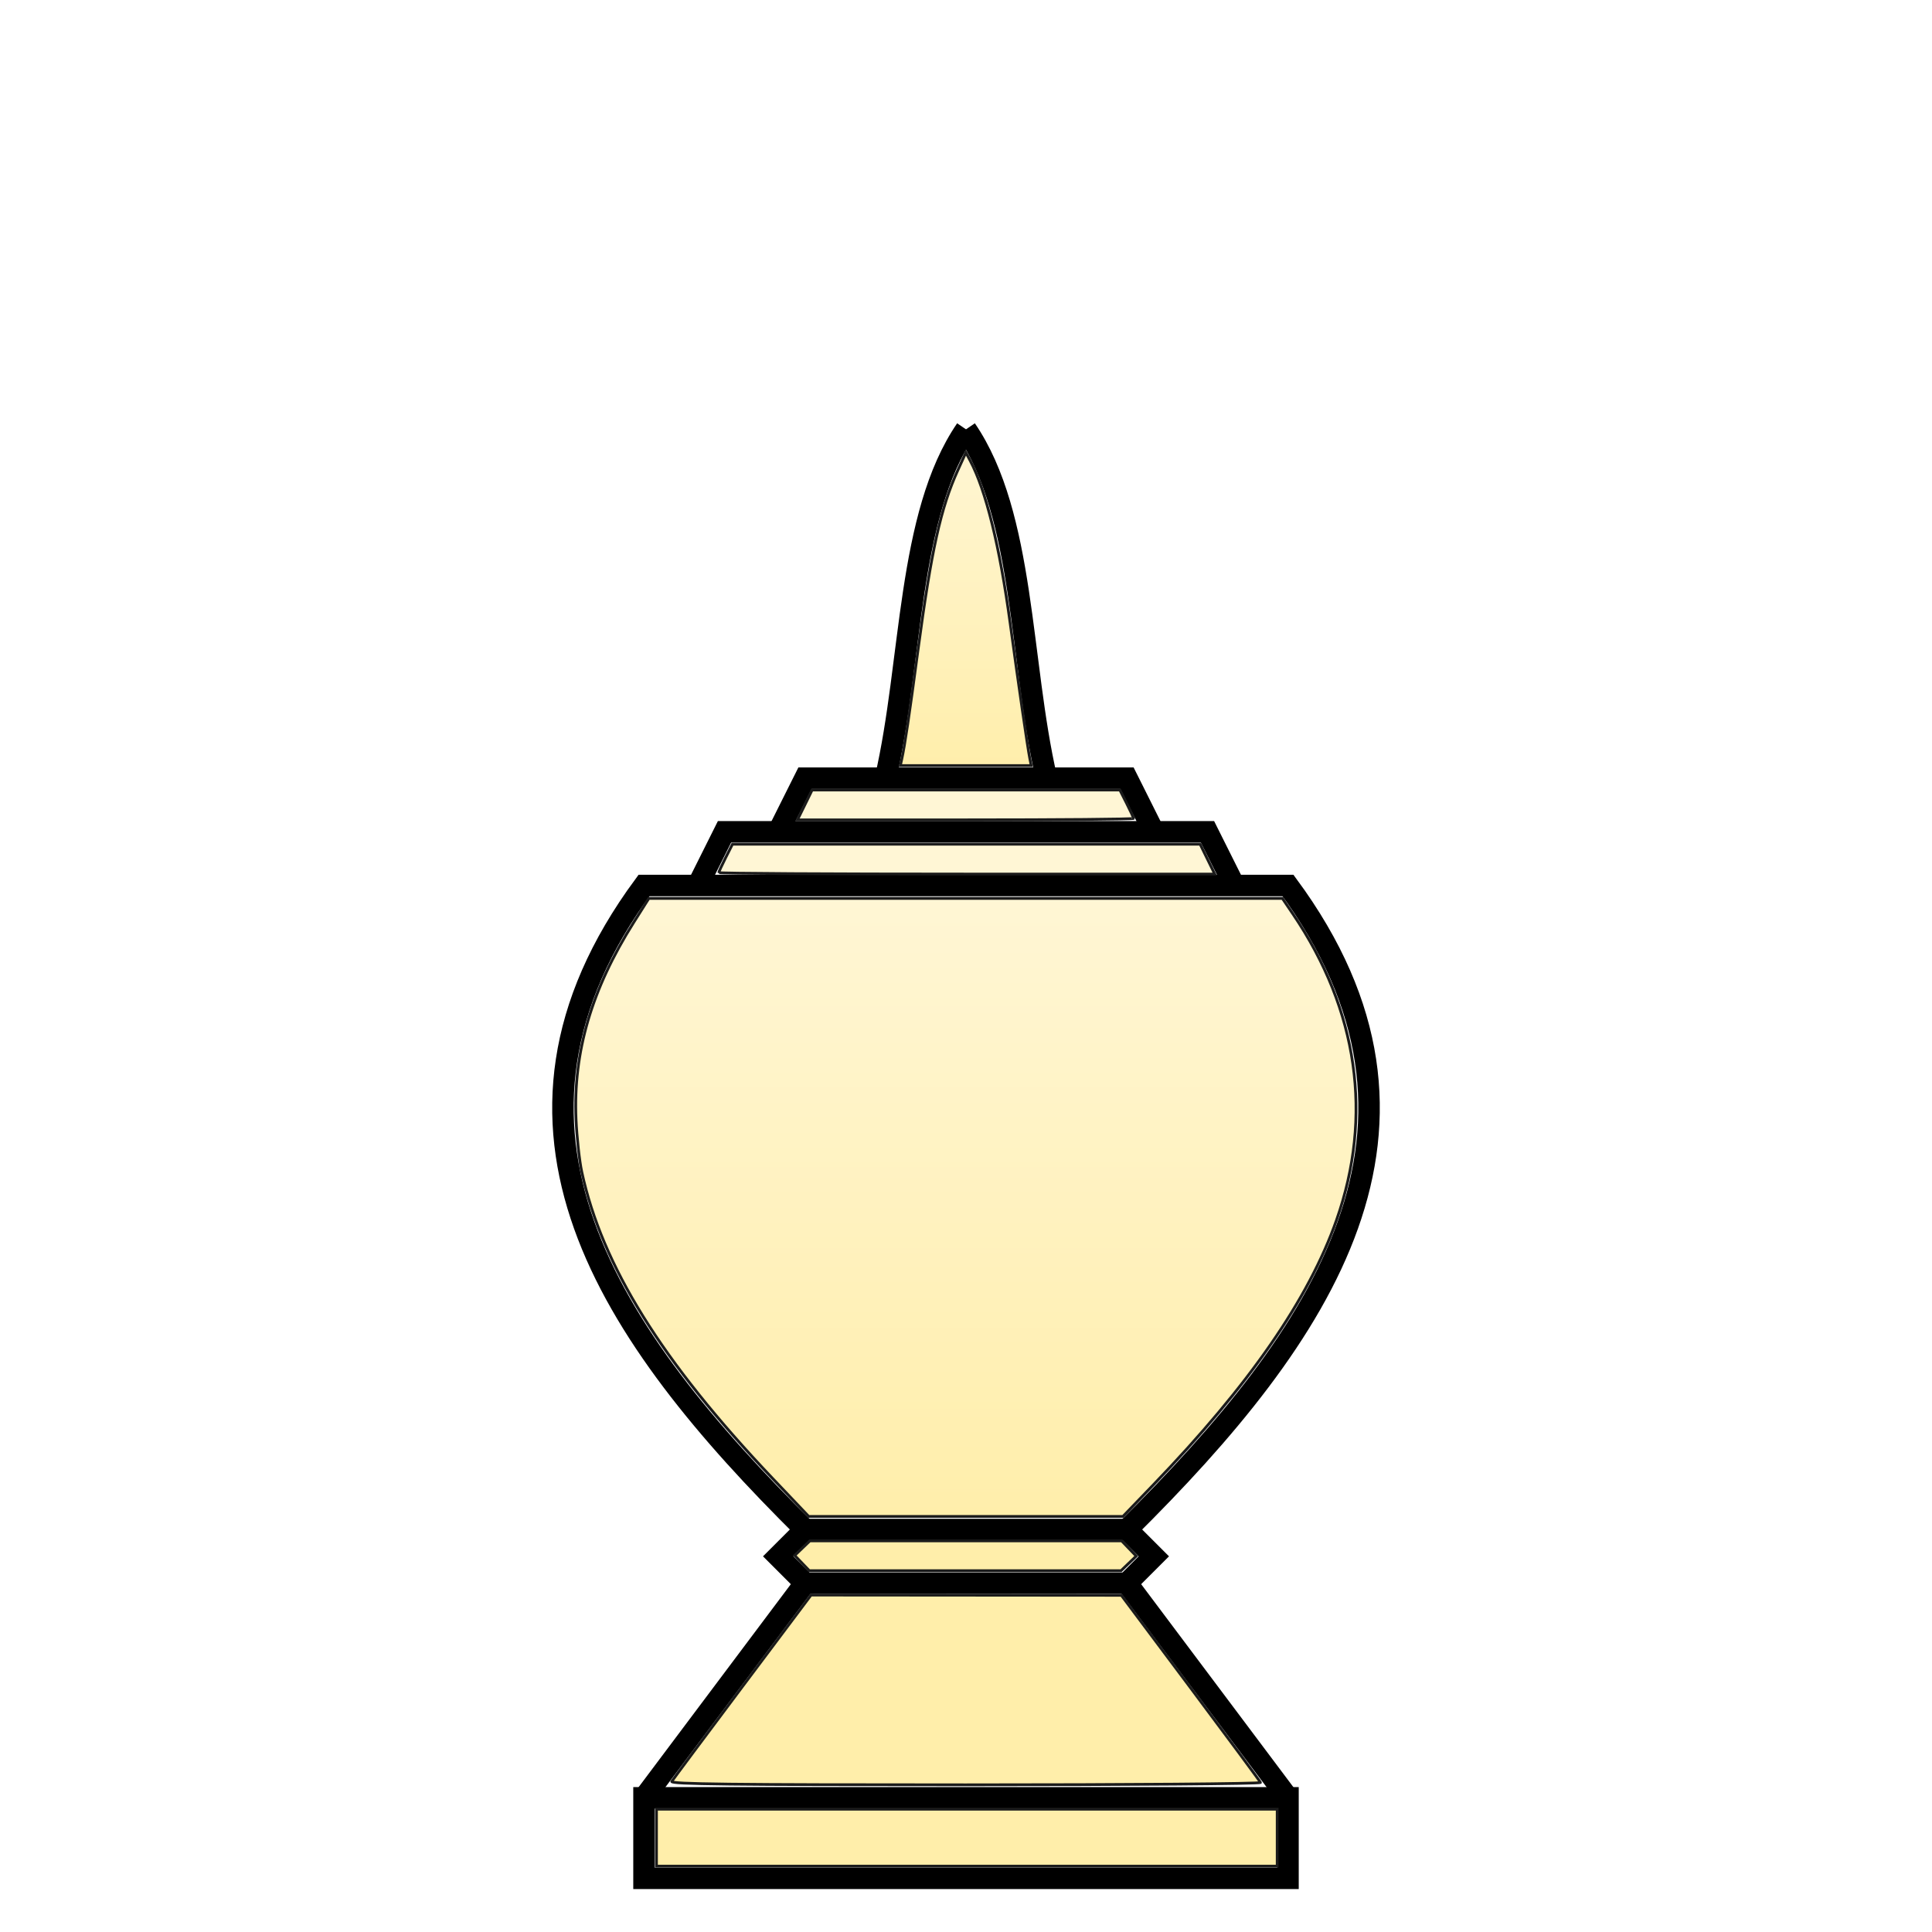
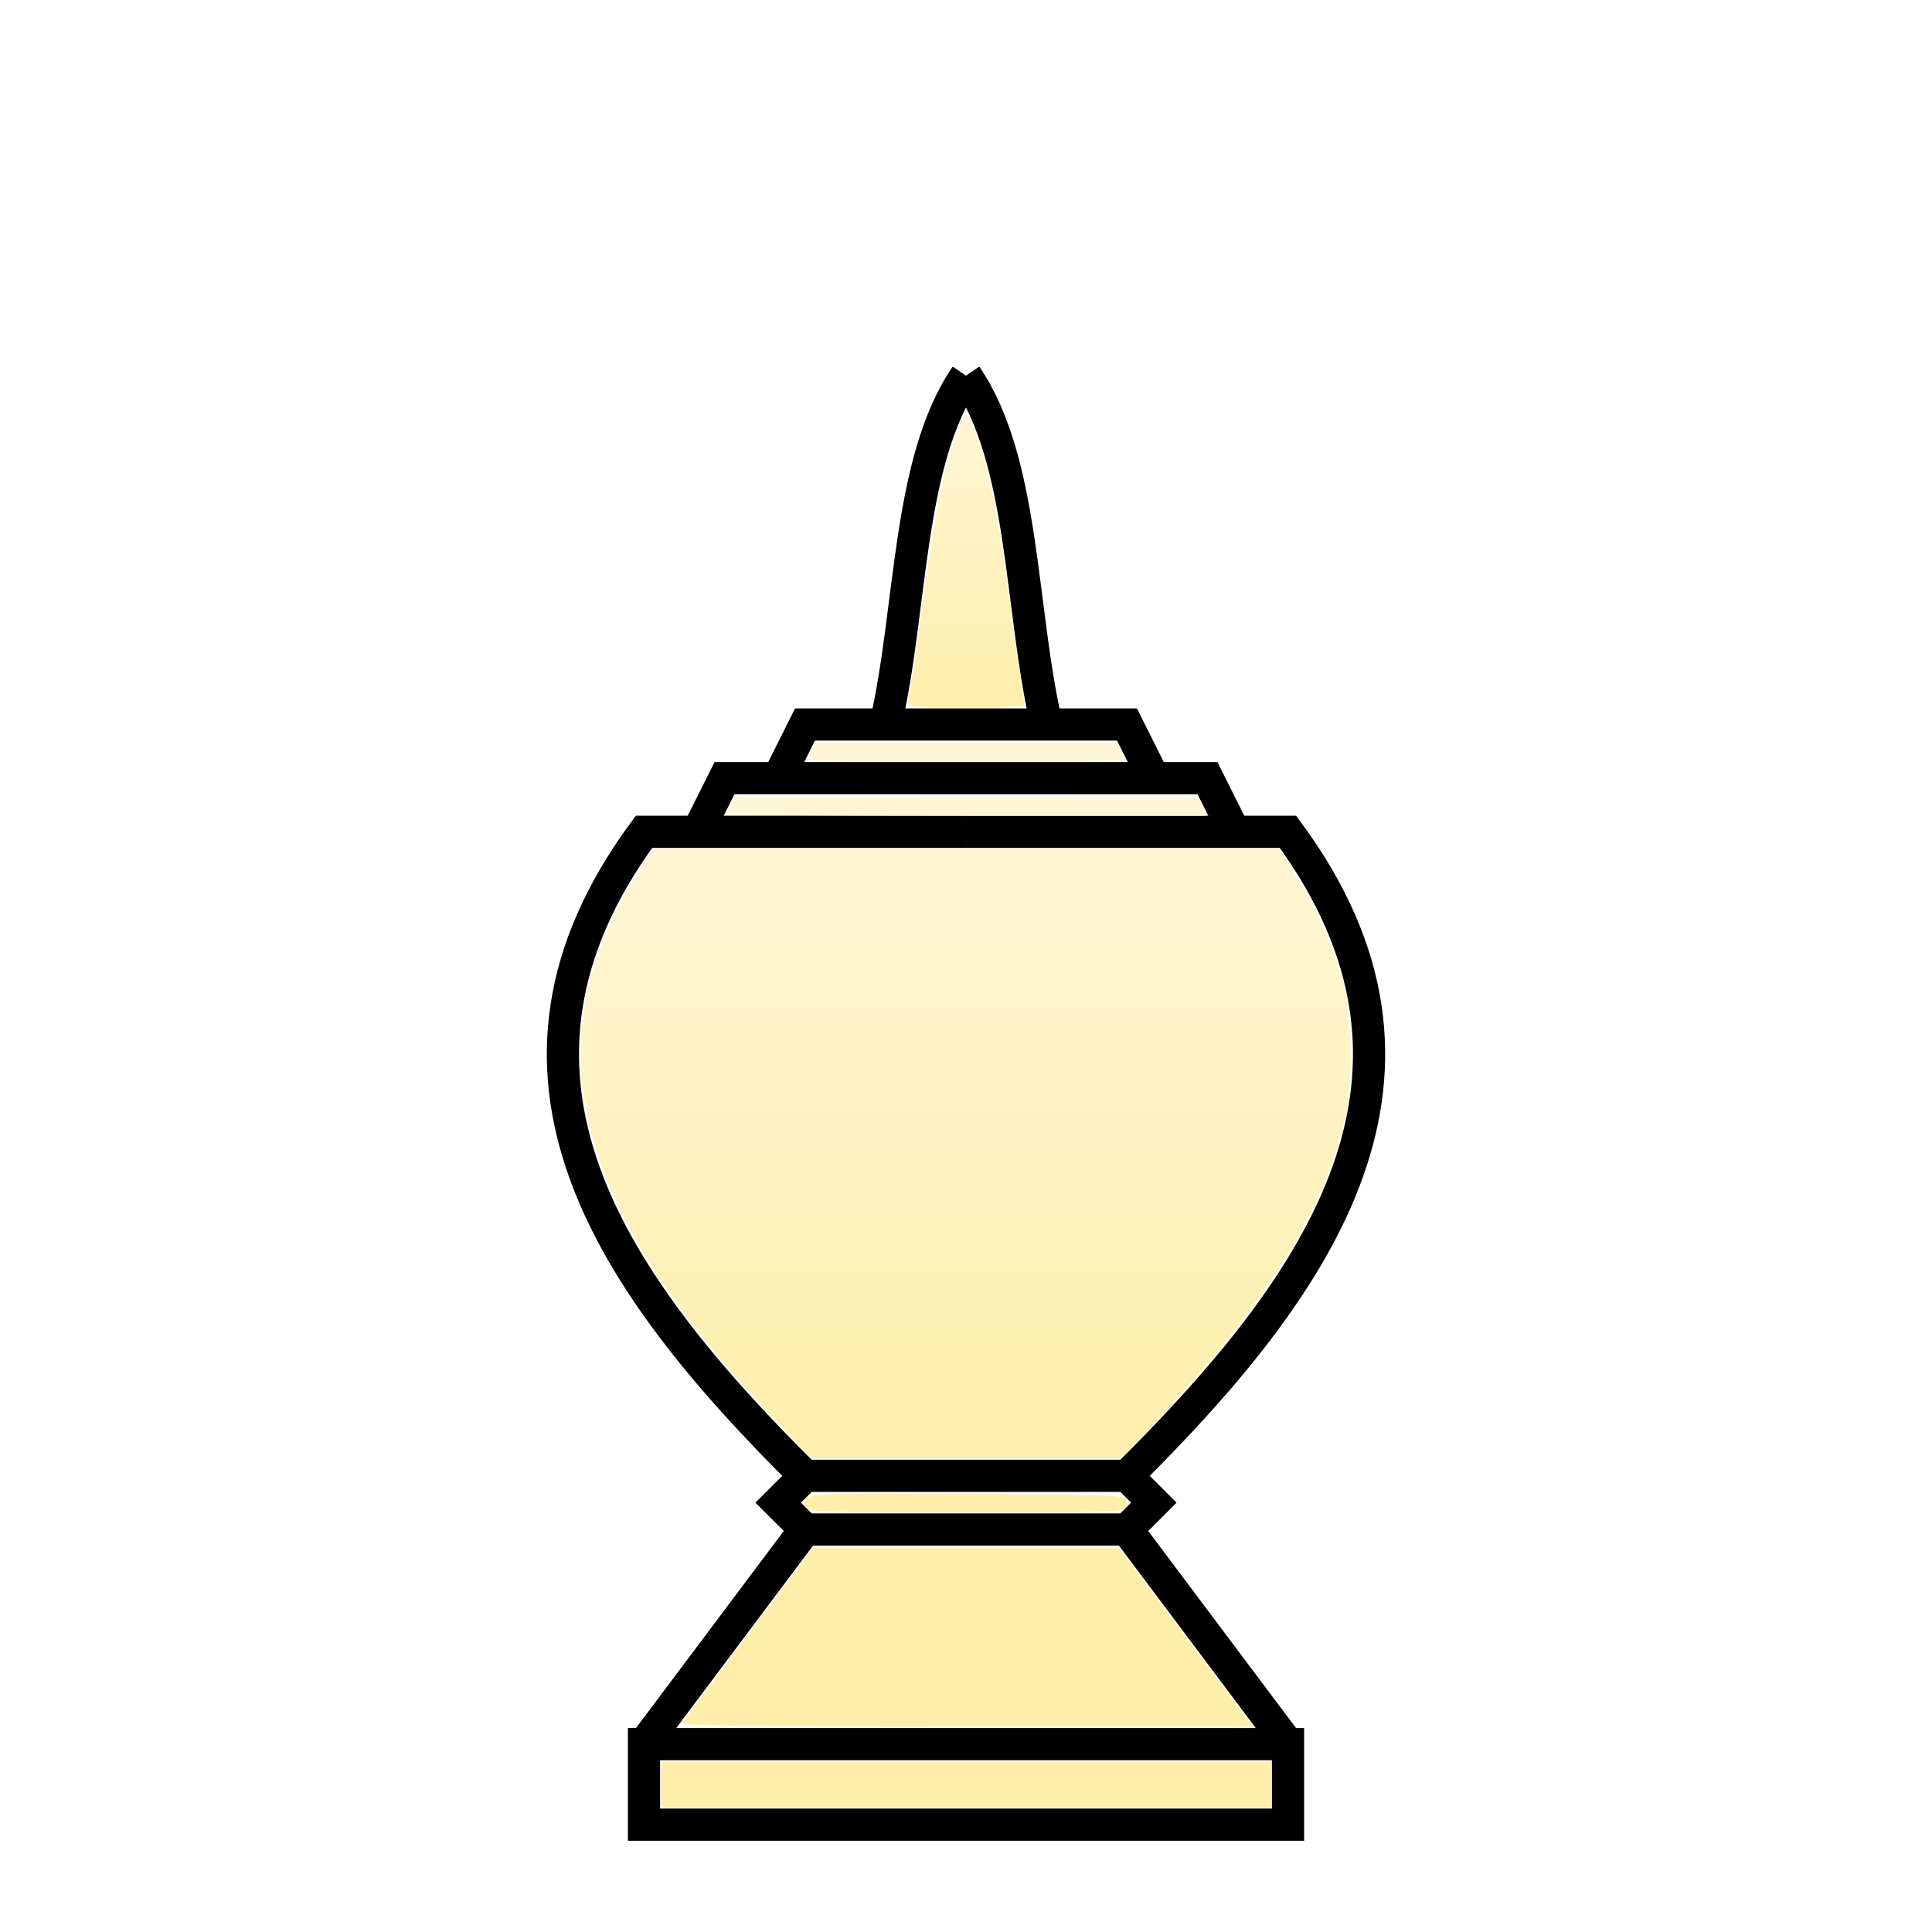
<svg xmlns="http://www.w3.org/2000/svg" xmlns:xlink="http://www.w3.org/1999/xlink" width="360" height="360" viewBox="0 0 95.25 95.25" version="1.1" id="svg8">
  <defs id="defs2">
-     <linearGradient id="linearGradient924">
-       <stop style="stop-color:#fff6d5;stop-opacity:1;" offset="0" id="stop920" />
-       <stop style="stop-color:#ffeeaa;stop-opacity:1" offset="1" id="stop922" />
+     <linearGradient id="linearGradient4892">
+       <stop style="stop-color:#fff6d5;stop-opacity:1;" offset="0" id="stop4888" />
+       <stop style="stop-color:#ffeeaa;stop-opacity:1" offset="1" id="stop4890" />
    </linearGradient>
-     <linearGradient id="linearGradient916">
-       <stop style="stop-color:#fff6d5;stop-opacity:1;" offset="0" id="stop912" />
-       <stop style="stop-color:#ffeeaa;stop-opacity:1" offset="1" id="stop914" />
+     <linearGradient id="linearGradient4884">
+       <stop style="stop-color:#fff6d5;stop-opacity:1;" offset="0" id="stop4880" />
+       <stop style="stop-color:#ffeeaa;stop-opacity:1" offset="1" id="stop4882" />
    </linearGradient>
-     <linearGradient xlink:href="#linearGradient916" id="linearGradient918" x1="180" y1="155" x2="180" y2="275" gradientUnits="userSpaceOnUse" gradientTransform="matrix(0.2645833,0,0,0.2645833,0,204.3958)" />
-     <linearGradient xlink:href="#linearGradient924" id="linearGradient926" x1="180" y1="70" x2="180" y2="135" gradientUnits="userSpaceOnUse" gradientTransform="matrix(0.2645833,0,0,0.2645833,0,204.3958)" />
+     <linearGradient xlink:href="#linearGradient4884" id="linearGradient4886" x1="180" y1="155" x2="180" y2="275" gradientUnits="userSpaceOnUse" />
+     <linearGradient xlink:href="#linearGradient4892" id="linearGradient4894" x1="180" y1="75" x2="180" y2="135" gradientUnits="userSpaceOnUse" />
  </defs>
  <g id="layer1" transform="translate(0,-201.75)">
-     <path style="fill:none;stroke:#000000;stroke-width:1.058;stroke-miterlimit:4;stroke-dasharray:none" d="M 47.625,294.354 H 31.75 v -3.969 h 15.875" id="path180" />
-     <path style="fill:none;stroke:#000000;stroke-width:1.058;stroke-miterlimit:4;stroke-dasharray:none" d="m 31.75,290.385 7.938,-10.583" id="path184" />
-     <path style="fill:none;stroke:#000000;stroke-width:1.058;stroke-miterlimit:4;stroke-dasharray:none" d="M 47.625,279.802 H 39.688 l -1.323,-1.323 1.323,-1.323 h 7.937" id="path186" />
-     <path style="fill:none;stroke:#000000;stroke-width:1.058;stroke-miterlimit:4;stroke-dasharray:none" d="m 39.688,277.156 c -9.675,-9.581 -16.711,-19.851 -7.938,-31.75 h 15.875" id="path194" />
-     <path style="fill:none;stroke:#000000;stroke-width:1.058;stroke-linecap:butt;stroke-linejoin:miter;stroke-miterlimit:4;stroke-dasharray:none;stroke-opacity:1" d="m 34.396,245.406 1.323,-2.646 H 47.625" id="path196" />
-     <path style="fill:none;stroke:#000000;stroke-width:1.058;stroke-linecap:butt;stroke-linejoin:miter;stroke-miterlimit:4;stroke-dasharray:none;stroke-opacity:1" d="M 38.365,242.76 39.688,240.115 H 47.625" id="path198" />
-     <path style="fill:none;stroke:#000000;stroke-width:1.058;stroke-linecap:butt;stroke-linejoin:miter;stroke-miterlimit:4;stroke-dasharray:none;stroke-opacity:1" d="m 43.656,240.115 c 1.322,-5.733 1.061,-12.951 3.969,-17.198" id="path200" />
-     <path style="fill:none;stroke:#000000;stroke-width:1.058;stroke-miterlimit:4;stroke-dasharray:none" d="M 47.625,294.354 H 63.5 v -3.969 H 47.625" id="path180-3" />
-     <path style="fill:none;stroke:#000000;stroke-width:1.058;stroke-miterlimit:4;stroke-dasharray:none" d="M 63.5,290.385 55.562,279.802" id="path184-6" />
-     <path style="fill:none;stroke:#000000;stroke-width:1.058;stroke-miterlimit:4;stroke-dasharray:none" d="M 47.625,279.802 H 55.562 l 1.323,-1.323 -1.323,-1.323 h -7.937" id="path186-0" />
-     <path style="fill:none;stroke:#000000;stroke-width:1.058;stroke-miterlimit:4;stroke-dasharray:none" d="m 55.562,277.156 c 9.675,-9.581 16.711,-19.851 7.938,-31.75 H 47.625" id="path194-6" />
-     <path style="fill:none;stroke:#000000;stroke-width:1.058;stroke-linecap:butt;stroke-linejoin:miter;stroke-miterlimit:4;stroke-dasharray:none;stroke-opacity:1" d="M 60.854,245.406 59.531,242.76 H 47.625" id="path196-2" />
-     <path style="fill:none;stroke:#000000;stroke-width:1.058;stroke-linecap:butt;stroke-linejoin:miter;stroke-miterlimit:4;stroke-dasharray:none;stroke-opacity:1" d="M 56.885,242.76 55.562,240.115 H 47.625" id="path198-6" />
-     <path style="fill:none;stroke:#000000;stroke-width:1.058;stroke-linecap:butt;stroke-linejoin:miter;stroke-miterlimit:4;stroke-dasharray:none;stroke-opacity:1" d="m 51.594,240.115 c -1.322,-5.733 -1.061,-12.951 -3.969,-17.198" id="path200-1" />
-     <path style="fill:url(#linearGradient926);fill-opacity:1;stroke:#1b1b1b;stroke-width:0.136;stroke-miterlimit:4;stroke-dasharray:none;stroke-opacity:1" d="m 44.454,239.196 c 0.156,-0.705 0.365,-2.112 0.802,-5.379 0.664,-4.963 1.121,-7.028 1.967,-8.887 l 0.396,-0.869 0.212,0.399 c 0.779,1.468 1.457,4.225 1.972,8.02 0.406,2.991 0.861,6.13 0.964,6.648 l 0.073,0.367 h -3.226 -3.226 z" id="path890" />
-     <path style="fill:#fff6d5;stroke:#1b1b1b;stroke-width:0.136;stroke-miterlimit:4;stroke-dasharray:none;stroke-opacity:1" d="m 39.678,241.435 0.36,-0.735 h 7.587 7.587 l 0.336,0.664 c 0.185,0.365 0.336,0.696 0.336,0.735 0,0.039 -3.728,0.071 -8.284,0.071 h -8.284 z" id="path892" />
-     <path style="fill:#fff6d5;stroke:#1b1b1b;stroke-width:0.136;stroke-miterlimit:4;stroke-dasharray:none;stroke-opacity:1" d="m 35.439,244.771 c 0,-0.039 0.151,-0.37 0.336,-0.735 l 0.336,-0.664 h 11.529 11.529 l 0.36,0.735 0.36,0.735 H 47.665 c -6.724,0 -12.226,-0.032 -12.226,-0.071 z" id="path894" />
-     <path style="fill:url(#linearGradient918);fill-opacity:1;stroke:#1b1b1b;stroke-width:0.136;stroke-miterlimit:4;stroke-dasharray:none;stroke-opacity:1" d="m 38.061,274.609 c -5.433,-5.723 -8.383,-10.466 -9.378,-15.079 -0.118,-0.545 -0.245,-1.713 -0.284,-2.595 -0.144,-3.315 0.762,-6.41 2.843,-9.709 l 0.746,-1.183 h 15.618 15.618 l 0.52,0.768 c 3.21,4.746 3.952,9.961 2.148,15.092 -1.37,3.897 -4.306,8.141 -9.018,13.038 l -1.511,1.57 H 47.616 39.869 Z" id="path896" />
-     <path style="fill:#ffeeaa;stroke:#1b1b1b;stroke-width:0.136;stroke-miterlimit:4;stroke-dasharray:none;stroke-opacity:1" d="m 39.539,278.811 -0.36,-0.375 0.375,-0.36 0.375,-0.36 h 7.685 7.685 l 0.36,0.375 0.36,0.375 -0.375,0.36 -0.375,0.36 h -7.685 -7.685 z" id="path898" />
-     <path style="fill:#ffeeaa;stroke:#1b1b1b;stroke-width:0.136;stroke-miterlimit:4;stroke-dasharray:none;stroke-opacity:1" d="m 33.119,289.576 c 0.056,-0.092 1.623,-2.197 3.484,-4.677 l 3.383,-4.51 7.649,0.006 7.649,0.006 3.408,4.556 c 1.874,2.506 3.428,4.608 3.452,4.672 0.025,0.064 -6.43,0.115 -14.541,0.115 -11.633,0 -14.565,-0.034 -14.484,-0.167 z" id="path900" />
-     <path style="fill:#ffeeaa;stroke:#1b1b1b;stroke-width:0.136;stroke-miterlimit:4;stroke-dasharray:none;stroke-opacity:1" d="m 32.365,292.349 v -1.403 h 15.301 15.301 v 1.403 1.403 H 47.666 32.365 Z" id="path902" />
+     <path style="fill:none;stroke:#000000;stroke-width:1.587;stroke-miterlimit:4;stroke-dasharray:none" d="M 47.625,291.708 H 31.75 v -3.969 h 15.875" id="path180" />
+     <path style="fill:none;stroke:#000000;stroke-width:1.587;stroke-miterlimit:4;stroke-dasharray:none" d="m 31.75,287.74 7.938,-10.583" id="path184" />
+     <path style="fill:none;stroke:#000000;stroke-width:1.587;stroke-miterlimit:4;stroke-dasharray:none" d="m 47.625,277.156 h -7.937 l -1.323,-1.323 1.323,-1.323 h 7.937" id="path186" />
+     <path style="fill:none;stroke:#000000;stroke-width:1.587;stroke-miterlimit:4;stroke-dasharray:none" d="m 39.687,274.51 c -9.675,-9.581 -16.711,-19.851 -7.938,-31.75 h 15.875" id="path194" />
+     <path style="fill:none;stroke:#000000;stroke-width:1.587;stroke-linecap:butt;stroke-linejoin:miter;stroke-miterlimit:4;stroke-dasharray:none;stroke-opacity:1" d="m 34.396,242.76 1.323,-2.646 h 11.906" id="path196" />
+     <path style="fill:none;stroke:#000000;stroke-width:1.587;stroke-linecap:butt;stroke-linejoin:miter;stroke-miterlimit:4;stroke-dasharray:none;stroke-opacity:1" d="m 38.365,240.115 1.323,-2.646 h 7.938" id="path198" />
+     <path style="fill:none;stroke:#000000;stroke-width:1.587;stroke-linecap:butt;stroke-linejoin:miter;stroke-miterlimit:4;stroke-dasharray:none;stroke-opacity:1" d="m 43.656,237.469 c 1.322,-5.733 1.061,-12.951 3.969,-17.198" id="path200" />
+     <path style="fill:none;stroke:#000000;stroke-width:1.587;stroke-miterlimit:4;stroke-dasharray:none" d="m 47.625,291.708 h 15.875 v -3.969 h -15.875" id="path180-3" />
+     <path style="fill:none;stroke:#000000;stroke-width:1.587;stroke-miterlimit:4;stroke-dasharray:none" d="m 63.5,287.74 -7.938,-10.583" id="path184-6" />
+     <path style="fill:none;stroke:#000000;stroke-width:1.587;stroke-miterlimit:4;stroke-dasharray:none" d="m 47.625,277.156 h 7.937 l 1.323,-1.323 -1.323,-1.323 H 47.625" id="path186-0" />
+     <path style="fill:none;stroke:#000000;stroke-width:1.587;stroke-miterlimit:4;stroke-dasharray:none" d="m 55.562,274.51 c 9.675,-9.581 16.711,-19.851 7.938,-31.75 h -15.875" id="path194-6" />
+     <path style="fill:none;stroke:#000000;stroke-width:1.587;stroke-linecap:butt;stroke-linejoin:miter;stroke-miterlimit:4;stroke-dasharray:none;stroke-opacity:1" d="m 60.854,242.76 -1.323,-2.646 h -11.906" id="path196-2" />
+     <path style="fill:none;stroke:#000000;stroke-width:1.587;stroke-linecap:butt;stroke-linejoin:miter;stroke-miterlimit:4;stroke-dasharray:none;stroke-opacity:1" d="m 56.885,240.115 -1.323,-2.646 h -7.938" id="path198-6" />
+     <path style="fill:none;stroke:#000000;stroke-width:1.587;stroke-linecap:butt;stroke-linejoin:miter;stroke-miterlimit:4;stroke-dasharray:none;stroke-opacity:1" d="M 51.594,237.469 C 50.271,231.735 50.533,224.517 47.625,220.271" id="path200-1" />
+     <path style="fill:#fff6d5;stroke:#1b1b1b;stroke-width:0;stroke-miterlimit:4;stroke-dasharray:none;stroke-opacity:1" d="m 135.345,151.726 c 0,-0.153 0.347,-0.949 0.772,-1.771 l 0.772,-1.493 43.259,0.129 43.259,0.129 0.67,1.641 0.67,1.641 h -44.701 c -24.585,0 -44.701,-0.125 -44.701,-0.278 z" id="path4866" transform="matrix(0.2645833,0,0,0.2645833,0,201.75)" />
+     <path style="fill:#fff6d5;stroke:#1b1b1b;stroke-width:0;stroke-miterlimit:4;stroke-dasharray:none;stroke-opacity:1" d="m 150.497,141.625 c 0,-0.153 0.347,-0.948 0.771,-1.768 l 0.771,-1.49 h 28.006 28.006 l 0.771,1.49 c 0.424,0.82 0.771,1.615 0.771,1.768 0,0.153 -13.296,0.278 -29.547,0.278 -16.251,0 -29.547,-0.125 -29.547,-0.278 z" id="path4868" transform="matrix(0.2645833,0,0,0.2645833,0,201.75)" />
+     <path style="fill:url(#linearGradient4894);stroke:#1b1b1b;stroke-width:0;stroke-miterlimit:4;stroke-dasharray:none;stroke-opacity:1;fill-opacity:1" d="m 169.185,131.112 c 0,-0.379 0.222,-1.859 0.493,-3.29 0.271,-1.431 1.308,-8.678 2.304,-16.105 0.996,-7.427 2.376,-16.188 3.068,-19.47 1.19,-5.65 3.872,-14.259 4.721,-15.154 0.514,-0.542 2.728,5.038 4.045,10.2 1.57,6.15 2.336,10.627 4.318,25.244 0.993,7.322 2.022,14.456 2.287,15.853 0.265,1.397 0.482,2.736 0.482,2.976 0,0.24 -4.887,0.436 -10.859,0.436 -8.833,0 -10.859,-0.129 -10.859,-0.689 z" id="path4870" transform="matrix(0.2645833,0,0,0.2645833,0,201.75)" />
+     <path style="fill:url(#linearGradient4886);stroke:#1b1b1b;stroke-width:0;stroke-miterlimit:4;stroke-dasharray:none;stroke-opacity:1;fill-opacity:1" d="m 143.64,263.752 c -13.464,-14.457 -21.494,-25.261 -27.363,-36.815 -11.688,-23.009 -10.705,-43.708 3.095,-65.239 l 2.329,-3.634 h 58.291 58.291 l 2.507,3.914 c 4.875,7.611 8.267,15.649 10.001,23.696 1.023,4.752 1.17,15.573 0.276,20.372 -3.297,17.704 -14.045,35.556 -34.893,57.958 l -7.168,7.702 H 180.027 151.048 Z" id="path4872" transform="matrix(0.2645833,0,0,0.2645833,0,201.75)" />
+     <path style="fill:#ffeeaa;stroke:#1b1b1b;stroke-width:0;stroke-miterlimit:4;stroke-dasharray:none;stroke-opacity:1" d="m 150.319,280.88 c -0.785,-0.867 -0.779,-0.983 0.092,-1.772 0.852,-0.771 3.431,-0.833 29.875,-0.713 26.374,0.119 28.99,0.205 29.473,0.972 0.385,0.611 0.349,1.061 -0.133,1.641 -0.592,0.713 -3.812,0.8 -29.566,0.8 -27.409,0 -28.945,-0.048 -29.742,-0.928 z" id="path4874" transform="matrix(0.2645833,0,0,0.2645833,0,201.75)" />
+     <path style="fill:#ffeeaa;stroke:#1b1b1b;stroke-width:0;stroke-miterlimit:4;stroke-dasharray:none;stroke-opacity:1" d="m 127.08,321.078 c 0.21,-0.347 5.794,-7.848 12.41,-16.668 l 12.029,-16.036 h 28.468 28.468 l 11.259,15.026 c 6.192,8.264 11.816,15.765 12.497,16.668 l 1.238,1.641 h -53.375 c -42.567,0 -53.298,-0.128 -52.994,-0.631 z" id="path4876" transform="matrix(0.2645833,0,0,0.2645833,0,201.75)" />
+     <path style="fill:#ffeeaa;stroke:#1b1b1b;stroke-width:0;stroke-miterlimit:4;stroke-dasharray:none;stroke-opacity:1" d="m 123.223,332.569 v -4.293 h 56.821 56.821 v 4.293 4.293 h -56.821 -56.821 z" id="path4878" transform="matrix(0.2645833,0,0,0.2645833,0,201.75)" />
  </g>
</svg>
